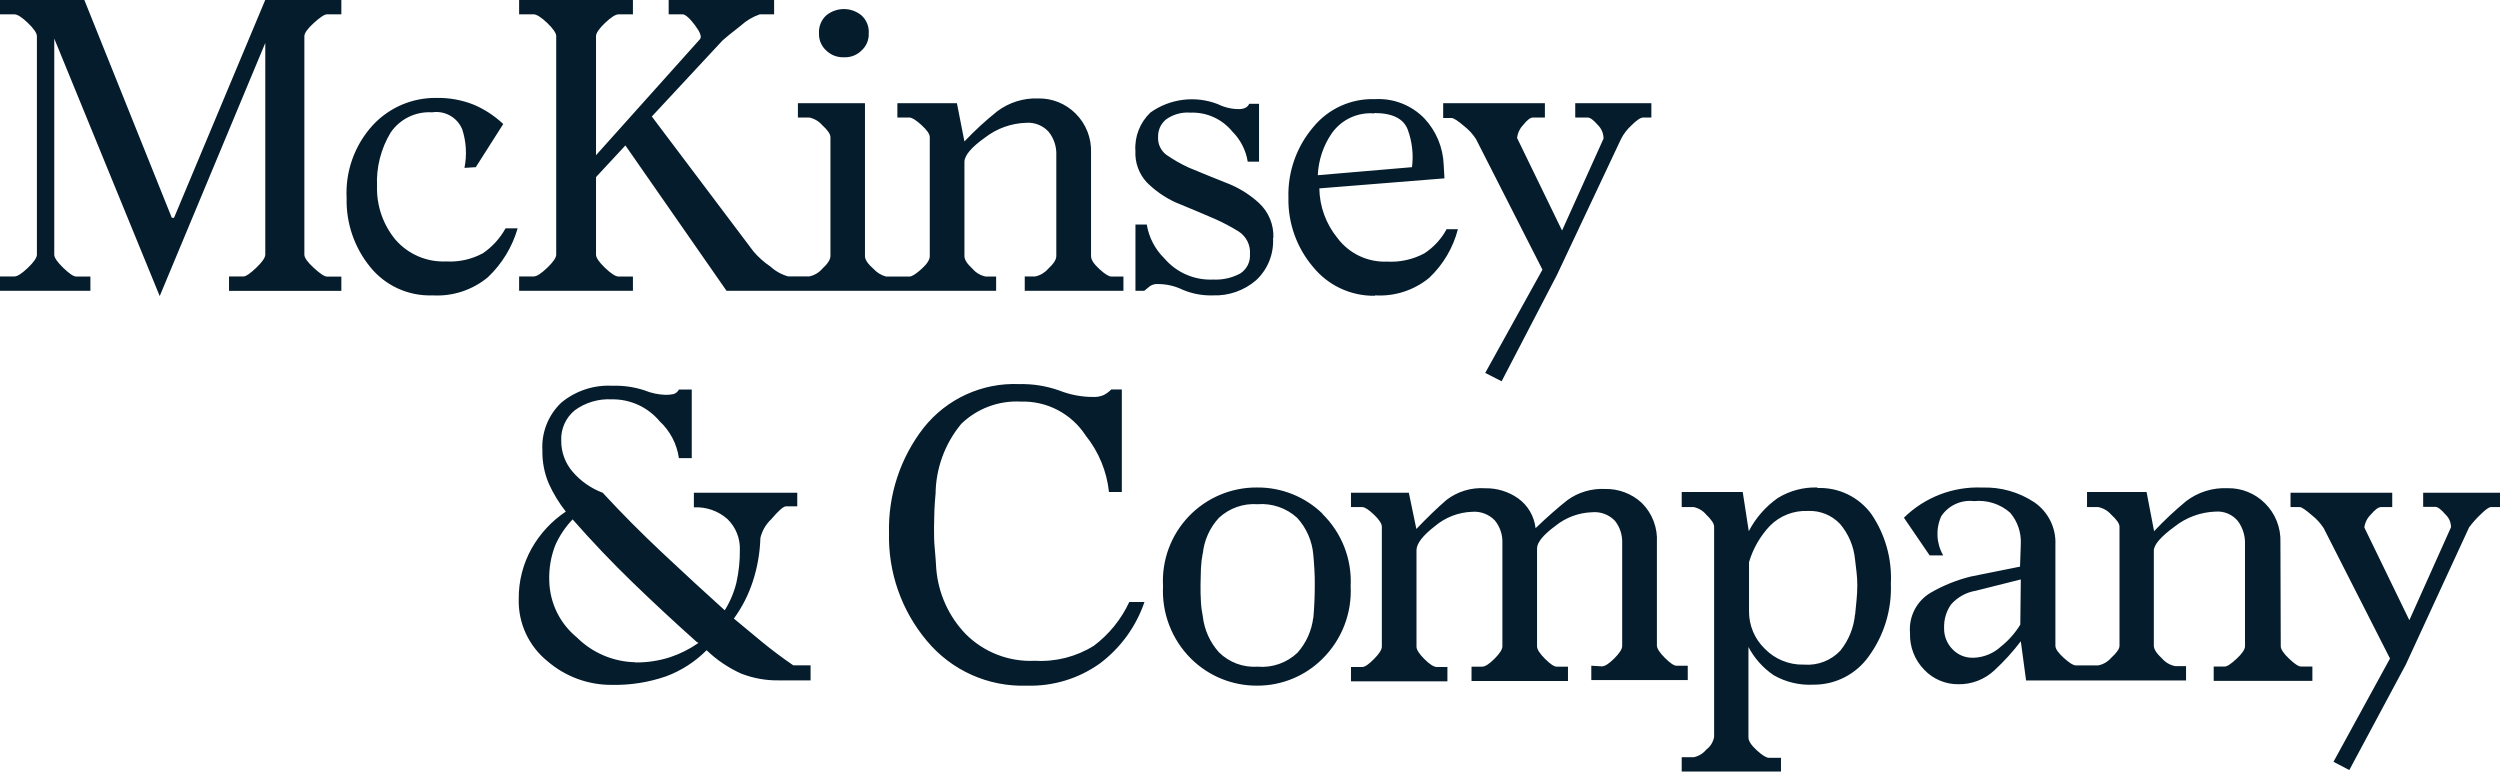
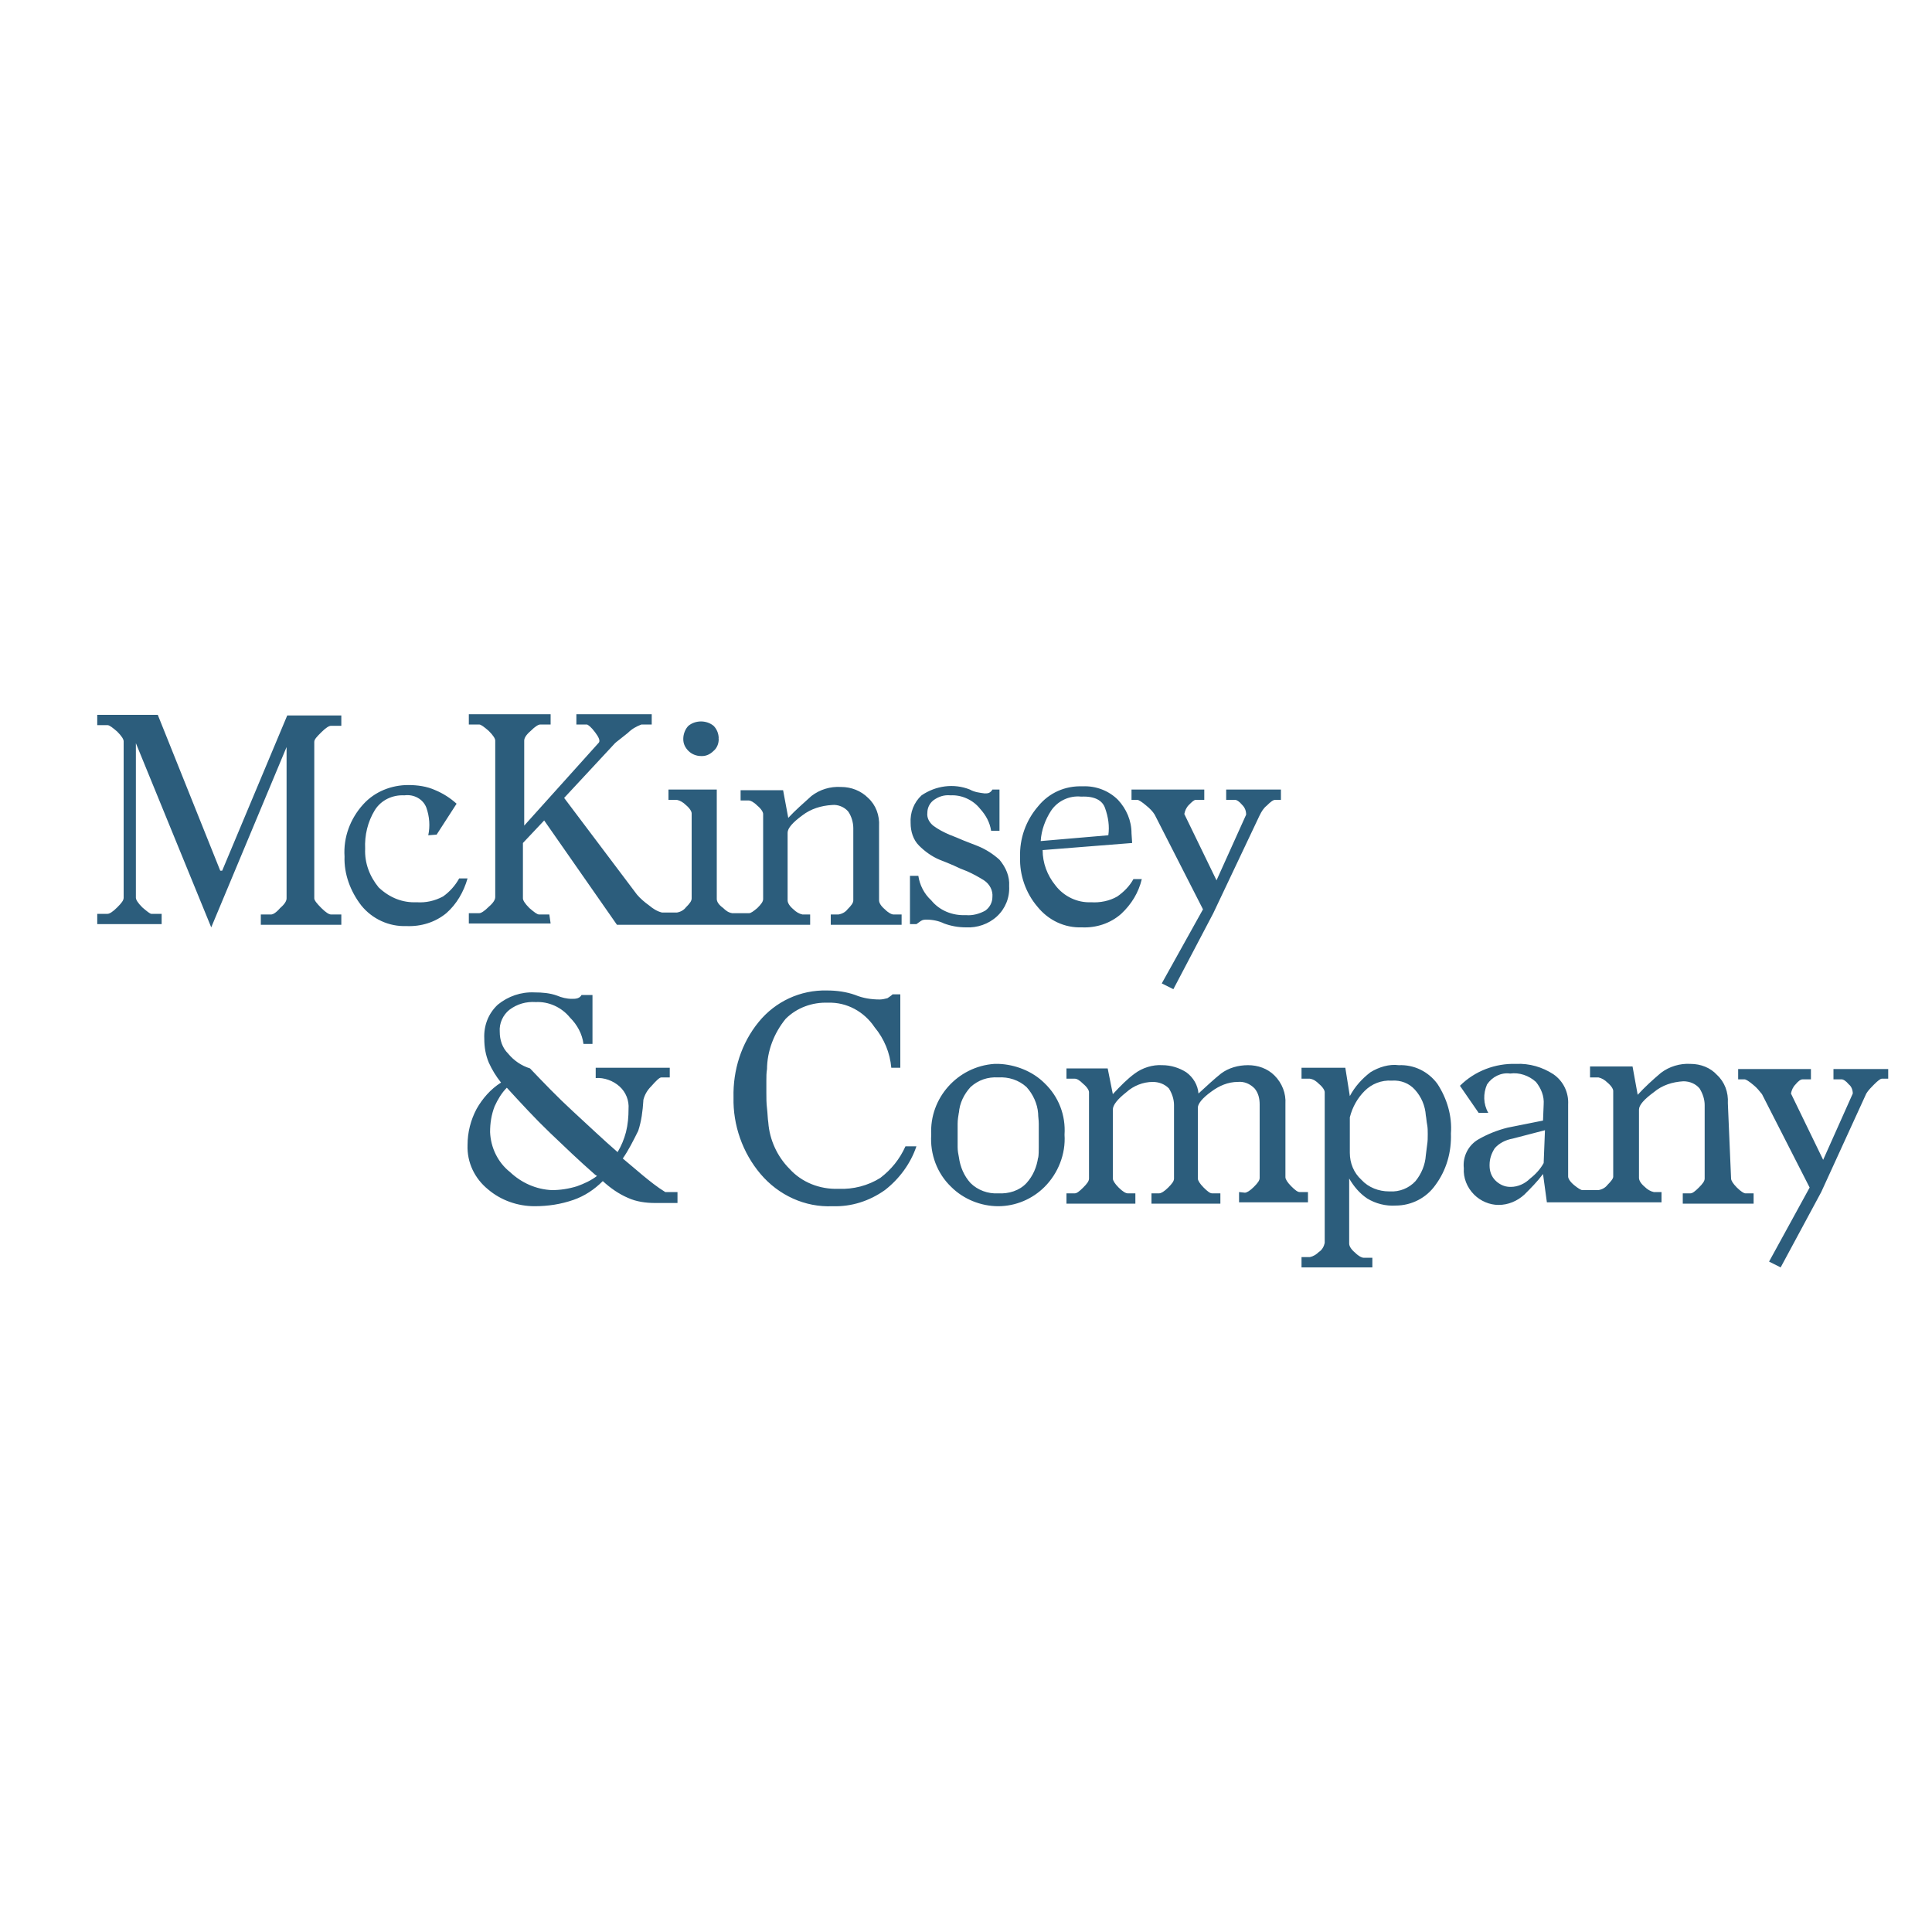
- <svg xmlns="http://www.w3.org/2000/svg" viewBox="0 0 38.883 12">
-   <defs>
-     <style>
-       .a {
-         fill: #051c2c;
-       }
-     </style>
-   </defs>
-   <path class="a" d="M4.125,0H5.309V.223H5.086c-.039,0-.107.045-.205.134s-.147.159-.147.205v3.4c0,.047.049.115.147.205s.166.135.205.135h.223v.222H3.562V4.3h.223c.039,0,.106-.045.2-.135s.141-.158.141-.205V.668L2.484,4.605.844.6V3.961c0,.047.047.115.14.205s.161.135.2.135h.222v.222H0V4.3H.223c.047,0,.117-.045.211-.135s.14-.158.14-.205V.562C.574.516.527.447.434.357S.27.223.223.223H0V0H1.312l1.36,3.387h.035ZM6.938,4.066a1.068,1.068,0,0,0,.574-.128,1.128,1.128,0,0,0,.351-.387h.188a1.691,1.691,0,0,1-.463.761,1.234,1.234,0,0,1-.861.282,1.191,1.191,0,0,1-.973-.446,1.632,1.632,0,0,1-.363-1.066A1.56,1.56,0,0,1,5.8,1.945a1.323,1.323,0,0,1,.984-.422,1.485,1.485,0,0,1,.586.106,1.543,1.543,0,0,1,.457.3L7.4,2.6l-.176.011a1.188,1.188,0,0,0-.035-.6.436.436,0,0,0-.469-.264.724.724,0,0,0-.645.316,1.484,1.484,0,0,0-.211.833,1.249,1.249,0,0,0,.287.832A.984.984,0,0,0,6.938,4.066Zm2.906.457H8.074V4.3H8.3c.047,0,.117-.045.211-.135s.14-.158.14-.205V.562c0-.046-.046-.115-.14-.205S8.344.223,8.3.223H8.074V0h1.77V.223H9.621c-.047,0-.117.045-.211.134s-.14.159-.14.205V2.414L10.887.609c.031-.039,0-.113-.082-.222s-.149-.164-.188-.164H10.4V0h1.64V.223h-.223A.844.844,0,0,0,11.52.4c-.157.121-.25.2-.282.229l-1.1,1.183,1.582,2.1a1.312,1.312,0,0,0,.263.234.671.671,0,0,0,.276.153h.328a.363.363,0,0,0,.2-.117c.086-.079.129-.145.129-.2V2.133c0-.047-.043-.11-.129-.188a.363.363,0,0,0-.2-.117H12.41V1.605h1.043V3.984c0,.055.045.121.135.2a.4.4,0,0,0,.193.117h.364c.039,0,.1-.039.187-.117s.129-.145.129-.2V2.133c0-.047-.043-.11-.129-.188s-.148-.117-.187-.117h-.188V1.605h.926L15,2.2a5.017,5.017,0,0,1,.51-.469,1,1,0,0,1,.638-.2.8.8,0,0,1,.581.235.813.813,0,0,1,.24.609V3.984c0,.055.043.121.129.2s.148.117.187.117h.188v.222H15.938V4.3H16.1a.366.366,0,0,0,.2-.117c.086-.079.129-.145.129-.2V2.414a.545.545,0,0,0-.118-.363.43.43,0,0,0-.351-.141,1.1,1.1,0,0,0-.639.229Q15,2.367,15,2.52V3.984c0,.055.043.121.129.2a.363.363,0,0,0,.2.117h.164v.222H11.3L9.727,2.262l-.457.492V3.961c0,.047.046.115.14.205s.164.135.211.135h.223Zm1.57,5.1L11.4,9.609c.149.125.3.25.452.375s.314.246.486.364h.269v.234h-.492a1.542,1.542,0,0,1-.586-.105,1.888,1.888,0,0,1-.539-.364,1.746,1.746,0,0,1-.627.405,2.425,2.425,0,0,1-.849.134,1.518,1.518,0,0,1-1-.369,1.2,1.2,0,0,1-.446-.967v0a1.574,1.574,0,0,1,.2-.785A1.691,1.691,0,0,1,8.8,7.957a2.11,2.11,0,0,1-.264-.434,1.255,1.255,0,0,1-.1-.515.949.949,0,0,1,.292-.744A1.148,1.148,0,0,1,9.527,6a1.432,1.432,0,0,1,.493.07.953.953,0,0,0,.328.071.553.553,0,0,0,.129-.012.142.142,0,0,0,.082-.07h.2V7.125h-.2a.967.967,0,0,0-.3-.574.95.95,0,0,0-.744-.34.893.893,0,0,0-.575.17.576.576,0,0,0-.211.474.732.732,0,0,0,.176.481,1.15,1.15,0,0,0,.469.328q.433.47.937.943t.961.885a1.476,1.476,0,0,0,.182-.433,2.209,2.209,0,0,0,.053-.5.637.637,0,0,0-.194-.487.728.728,0,0,0-.521-.181V7.664H12.4v.211h-.175c-.039,0-.116.066-.229.2a.587.587,0,0,0-.17.293v.012a2.4,2.4,0,0,1-.117.662A2.068,2.068,0,0,1,11.414,9.621Zm-1.535.68a1.7,1.7,0,0,0,.545-.082A1.728,1.728,0,0,0,10.863,10l-.035-.023q-.5-.446-.984-.914t-.938-.985a1.424,1.424,0,0,0-.269.4,1.392,1.392,0,0,0-.094.562,1.169,1.169,0,0,0,.428.873A1.327,1.327,0,0,0,9.879,10.3ZM13.125.891h-.012A.371.371,0,0,1,12.85.785a.339.339,0,0,1-.112-.258V.516A.349.349,0,0,1,12.85.24a.431.431,0,0,1,.55,0,.349.349,0,0,1,.112.276H13.5c.008,0,.012,0,.012.011A.339.339,0,0,1,13.4.785a.358.358,0,0,1-.252.106h-.023ZM16.1,10.277a1.555,1.555,0,0,0,.914-.234,1.8,1.8,0,0,0,.55-.68H17.8a2,2,0,0,1-.692.955,1.856,1.856,0,0,1-1.136.346,1.933,1.933,0,0,1-1.559-.7,2.511,2.511,0,0,1-.586-1.67,2.561,2.561,0,0,1,.539-1.641,1.8,1.8,0,0,1,1.488-.679,1.738,1.738,0,0,1,.622.1,1.433,1.433,0,0,0,.527.1.366.366,0,0,0,.164-.03.443.443,0,0,0,.117-.087h.164V7.652h-.2a1.68,1.68,0,0,0-.363-.879,1.158,1.158,0,0,0-1.008-.527,1.238,1.238,0,0,0-.926.346,1.733,1.733,0,0,0-.4,1.107V7.676q-.012.129-.018.258c0,.086-.006.175-.006.269,0,.109,0,.221.012.334s.016.217.023.311a1.657,1.657,0,0,0,.457,1.013A1.421,1.421,0,0,0,16.1,10.277Zm3.7-6.574a.831.831,0,0,1-.264.656.973.973,0,0,1-.674.235,1.115,1.115,0,0,1-.469-.088.871.871,0,0,0-.375-.088.209.209,0,0,0-.128.029l-.094.076H17.66V3.492h.176a.949.949,0,0,0,.275.528.938.938,0,0,0,.756.328.807.807,0,0,0,.422-.094.33.33,0,0,0,.152-.3.386.386,0,0,0-.181-.357,3.1,3.1,0,0,0-.369-.194c-.11-.046-.209-.089-.3-.128s-.194-.082-.311-.129a1.54,1.54,0,0,1-.445-.311.67.67,0,0,1-.176-.486.758.758,0,0,1,.235-.6,1.113,1.113,0,0,1,1.048-.129.736.736,0,0,0,.323.077.243.243,0,0,0,.1-.018.128.128,0,0,0,.065-.065h.152v.9h-.176a.852.852,0,0,0-.24-.469.8.8,0,0,0-.65-.293.572.572,0,0,0-.381.106.338.338,0,0,0-.123.269.324.324,0,0,0,.129.281,2.269,2.269,0,0,0,.351.2c.11.046.213.089.311.128l.322.129a1.583,1.583,0,0,1,.457.293A.7.7,0,0,1,19.805,3.7Zm.767,4.289a1.466,1.466,0,0,1,.44,1.125,1.482,1.482,0,0,1-.44,1.131,1.432,1.432,0,0,1-1.013.416,1.447,1.447,0,0,1-1.026-.416,1.482,1.482,0,0,1-.439-1.131,1.453,1.453,0,0,1,1.465-1.535A1.443,1.443,0,0,1,20.572,7.992ZM20.426,9.6v.023c.008-.086.013-.172.017-.258s.006-.172.006-.258,0-.169-.006-.251-.009-.159-.017-.229a.971.971,0,0,0-.252-.574.82.82,0,0,0-.615-.211.8.8,0,0,0-.6.211.958.958,0,0,0-.252.562V8.6a1.726,1.726,0,0,0-.029.246c0,.086-.006.172-.006.257s0,.17.006.252a1.431,1.431,0,0,0,.029.229,1.006,1.006,0,0,0,.252.562.779.779,0,0,0,.6.223.8.8,0,0,0,.621-.217A1,1,0,0,0,20.426,9.6Zm.961-5a1.213,1.213,0,0,1-.967-.451,1.611,1.611,0,0,1-.381-1.073,1.619,1.619,0,0,1,.387-1.1,1.187,1.187,0,0,1,.961-.434.991.991,0,0,1,.767.3,1.116,1.116,0,0,1,.3.721l.012.211L20.52,2.93A1.247,1.247,0,0,0,20.8,3.7a.918.918,0,0,0,.773.369,1.1,1.1,0,0,0,.58-.128,1.036,1.036,0,0,0,.346-.376h.176a1.584,1.584,0,0,1-.446.756A1.209,1.209,0,0,1,21.387,4.594Zm-.012-2.836a.734.734,0,0,0-.662.31,1.243,1.243,0,0,0-.217.651L21.961,2.6a1.237,1.237,0,0,0-.065-.581Q21.8,1.759,21.375,1.758Zm3.539,8.6c.047,0,.111-.041.193-.123s.123-.146.123-.193v-1.6a.526.526,0,0,0-.111-.346.436.436,0,0,0-.357-.135.959.959,0,0,0-.569.211q-.287.212-.287.352v1.523c0,.047.041.111.123.193s.143.123.182.123h.176v.223h-1.5v-.223h.164c.047,0,.111-.041.193-.123s.123-.146.123-.193v-1.6a.527.527,0,0,0-.117-.358.44.44,0,0,0-.352-.135.947.947,0,0,0-.58.223q-.287.222-.287.375v1.5c0,.047.041.111.123.193s.147.123.194.123h.164v.223h-1.5v-.223h.176c.039,0,.1-.041.181-.123s.123-.146.123-.193V8.191c0-.046-.041-.109-.123-.187s-.142-.117-.181-.117h-.176V7.664h.9l.117.563q.258-.27.469-.452a.89.89,0,0,1,.6-.181.862.862,0,0,1,.515.158.661.661,0,0,1,.27.463c.179-.172.344-.317.492-.434a.919.919,0,0,1,.586-.176.815.815,0,0,1,.574.217.8.8,0,0,1,.235.616v1.6c0,.047.041.111.123.193s.142.123.181.123h.176v.223h-1.5v-.223Zm-1.957-8.2a.8.8,0,0,0-.182-.2c-.1-.086-.166-.129-.2-.129h-.129V1.605h1.582v.223h-.187c-.039,0-.09.039-.152.117a.345.345,0,0,0-.094.2l.7,1.441.645-1.43a.291.291,0,0,0-.088-.211q-.1-.117-.159-.117H24.5V1.605h1.184v.223h-.129c-.039,0-.1.041-.182.123a.738.738,0,0,0-.158.205l-1,2.121L23.355,5.93,23.1,5.8l.89-1.606Zm5.309,5.426a.992.992,0,0,1,.843.41,1.766,1.766,0,0,1,.3,1.078,1.8,1.8,0,0,1-.34,1.125,1.045,1.045,0,0,1-.867.446,1.124,1.124,0,0,1-.615-.147,1.211,1.211,0,0,1-.393-.439v1.406c0,.055.043.121.129.2s.149.117.188.117H27.7V12H26.156v-.223h.188a.341.341,0,0,0,.193-.117.315.315,0,0,0,.123-.2V8.191c0-.046-.041-.109-.123-.187a.341.341,0,0,0-.193-.117h-.188V7.652h.949l.094.61a1.445,1.445,0,0,1,.451-.516A1.107,1.107,0,0,1,28.266,7.582Zm.586,1.969v.011l.023-.234a2.292,2.292,0,0,0,.012-.234,1.7,1.7,0,0,0-.012-.205c-.008-.067-.016-.131-.023-.194a1,1,0,0,0-.235-.556.648.648,0,0,0-.5-.2.783.783,0,0,0-.586.228,1.4,1.4,0,0,0-.328.568v.762a.8.8,0,0,0,.246.586.815.815,0,0,0,.6.246h.012a.7.7,0,0,0,.562-.217A1.053,1.053,0,0,0,28.852,9.551Zm6.621.492c0,.047.043.111.129.193s.148.123.187.123h.176v.223H34.43v-.223H34.6c.04,0,.1-.041.188-.123s.129-.146.129-.193V8.461a.571.571,0,0,0-.111-.357.408.408,0,0,0-.346-.147,1.087,1.087,0,0,0-.639.234q-.323.236-.322.375v1.477c0,.055.043.121.129.2a.363.363,0,0,0,.2.117H34v.223H31.512l-.082-.609a3.492,3.492,0,0,1-.41.451.8.8,0,0,1-.563.217.722.722,0,0,1-.527-.223.775.775,0,0,1-.223-.574.659.659,0,0,1,.322-.627,2.379,2.379,0,0,1,.627-.252l.762-.153.012-.351a.7.7,0,0,0-.164-.486.733.733,0,0,0-.563-.182.537.537,0,0,0-.51.234.668.668,0,0,0,.03.61h-.211l-.4-.586a1.639,1.639,0,0,1,1.219-.469,1.378,1.378,0,0,1,.809.229.758.758,0,0,1,.328.662v1.57c0,.047.043.109.129.187s.148.118.187.118h.352a.36.36,0,0,0,.2-.118c.086-.078.129-.14.129-.187V8.191c0-.046-.043-.109-.129-.187a.363.363,0,0,0-.2-.117h-.176V7.652h.926l.117.61a5.452,5.452,0,0,1,.5-.469.991.991,0,0,1,.644-.2.8.8,0,0,1,.58.234.812.812,0,0,1,.241.61ZM31.43,9.012l-.7.176a.65.65,0,0,0-.387.216.6.6,0,0,0-.106.358v.011a.452.452,0,0,0,.129.323.421.421,0,0,0,.317.134H30.7a.661.661,0,0,0,.422-.175,1.317,1.317,0,0,0,.3-.34Zm7.453-1.348v.223h-.141c-.031,0-.088.041-.17.123a1.49,1.49,0,0,0-.17.193l-.984,2.133-.879,1.641-.246-.129.879-1.606L36.141,8.215a.822.822,0,0,0-.182-.2c-.1-.086-.162-.129-.193-.129h-.141V7.664h1.582v.223h-.176c-.039,0-.092.039-.158.117a.34.34,0,0,0-.1.2l.7,1.442L38.121,8.2a.27.27,0,0,0-.088-.2c-.066-.078-.119-.117-.158-.117h-.187V7.664Z" />
+ <svg xmlns="http://www.w3.org/2000/svg" version="1.1" id="Capa_1" x="0px" y="0px" viewBox="0 0 300 300" style="enable-background:new 0 0 300 300;" xml:space="preserve">
+   <style type="text/css">
+ 	.st0{fill:#2C5D7C;}
+ </style>
+   <path class="st0" d="M44.6,111.1H53v1.6h-1.6c-0.3,0-0.8,0.3-1.5,1s-1.1,1.1-1.1,1.5v24.3c0,0.3,0.4,0.8,1.1,1.5s1.2,1,1.5,1H53v1.6  H40.5v-1.6h1.6c0.3,0,0.8-0.3,1.4-1c0.7-0.6,1-1.1,1-1.5v-23.5L32.8,144l-11.7-28.6v24c0,0.3,0.3,0.8,1,1.5c0.7,0.6,1.2,1,1.4,1h1.6  v1.6H15.1v-1.6h1.6c0.3,0,0.8-0.3,1.5-1s1-1.1,1-1.5v-24.3c0-0.3-0.3-0.8-1-1.5c-0.7-0.6-1.2-1-1.5-1h-1.6v-1.6h9.4l9.7,24.2h0.3  L44.6,111.1z M64.7,140.1c1.4,0.1,2.8-0.2,4.1-0.9c1-0.7,1.9-1.7,2.5-2.8h1.3c-0.6,2.1-1.7,4-3.3,5.4c-1.7,1.4-3.9,2.1-6.2,2  c-2.7,0.1-5.3-1.1-7-3.2c-1.7-2.2-2.7-4.9-2.6-7.6c-0.2-3,0.9-5.9,2.9-8.1c1.8-2,4.4-3,7-3c1.4,0,2.9,0.2,4.2,0.8  c1.2,0.5,2.3,1.2,3.3,2.1l-3.1,4.8l-1.3,0.1c0.3-1.4,0.2-2.9-0.3-4.3c-0.5-1.3-1.9-2.1-3.4-1.9c-1.8-0.1-3.6,0.7-4.6,2.3  c-1.1,1.8-1.6,3.9-1.5,6c-0.1,2.2,0.7,4.3,2.1,6C60.5,139.4,62.5,140.2,64.7,140.1z M85.5,143.4H72.8v-1.6h1.6c0.3,0,0.8-0.3,1.5-1  c0.7-0.6,1-1.1,1-1.5v-24.3c0-0.3-0.3-0.8-1-1.5c-0.7-0.6-1.2-1-1.5-1h-1.6v-1.6h12.7v1.6h-1.6c-0.3,0-0.8,0.3-1.5,1  c-0.7,0.6-1,1.1-1,1.5v13.2l11.6-12.9c0.2-0.3,0-0.8-0.6-1.6s-1.1-1.2-1.3-1.2h-1.6v-1.6h11.7v1.6h-1.6c-0.8,0.3-1.5,0.7-2.1,1.3  c-1.1,0.9-1.8,1.4-2,1.6l-7.9,8.5l11.3,15c0.5,0.6,1.2,1.2,1.9,1.7c0.6,0.5,1.2,0.9,2,1.1h2.3c0.6-0.1,1.1-0.4,1.4-0.8  c0.6-0.6,0.9-1,0.9-1.4v-13.2c0-0.3-0.3-0.8-0.9-1.3c-0.4-0.4-0.9-0.7-1.4-0.8h-1.3v-1.6h7.5v17c0,0.4,0.3,0.9,1,1.4  c0.4,0.4,0.8,0.7,1.4,0.8h2.6c0.3,0,0.7-0.3,1.3-0.8c0.6-0.6,0.9-1,0.9-1.4v-13.2c0-0.3-0.3-0.8-0.9-1.3c-0.6-0.6-1.1-0.8-1.3-0.8  h-1.3v-1.6h6.6l0.8,4.3c1.1-1.2,2.4-2.3,3.6-3.4c1.3-1,2.9-1.5,4.6-1.4c1.6,0,3.1,0.6,4.2,1.7c1.2,1.1,1.8,2.7,1.7,4.4v11.5  c0,0.4,0.3,0.9,0.9,1.4c0.6,0.6,1.1,0.8,1.3,0.8h1.3v1.6h-11v-1.6h1.2c0.6-0.1,1.1-0.4,1.4-0.8c0.6-0.6,0.9-1,0.9-1.4v-11.2  c0-0.9-0.3-1.9-0.8-2.6c-0.6-0.7-1.6-1.1-2.5-1c-1.7,0.1-3.3,0.6-4.6,1.6c-1.5,1.1-2.3,2-2.3,2.7v10.5c0,0.4,0.3,0.9,0.9,1.4  c0.4,0.4,0.9,0.7,1.4,0.8h1.2v1.6h-30l-11.3-16.2l-3.3,3.5v8.6c0,0.3,0.3,0.8,1,1.5c0.7,0.6,1.2,1,1.5,1h1.6L85.5,143.4z   M96.7,179.9l-0.1-0.1c1.1,0.9,2.1,1.8,3.2,2.7s2.2,1.8,3.5,2.6h1.9v1.7h-3.5c-1.4,0-2.9-0.2-4.2-0.8c-1.4-0.6-2.7-1.5-3.9-2.6  c-1.3,1.3-2.8,2.3-4.5,2.9c-2,0.7-4,1-6.1,1c-2.6,0-5.2-0.9-7.2-2.6c-2.1-1.7-3.3-4.2-3.2-6.9l0,0c0-2,0.5-3.9,1.4-5.6  c0.9-1.6,2.2-3.1,3.8-4.1c-0.8-1-1.4-2-1.9-3.1c-0.5-1.2-0.7-2.4-0.7-3.7c-0.1-2,0.6-3.9,2.1-5.3c1.6-1.3,3.6-2,5.7-1.9  c1.2,0,2.4,0.1,3.5,0.5c0.7,0.3,1.5,0.5,2.3,0.5c0.3,0,0.6,0,0.9-0.1c0.3-0.1,0.5-0.3,0.6-0.5H92v7.6h-1.4c-0.2-1.6-1-3-2.1-4.1  c-1.3-1.6-3.3-2.5-5.3-2.4c-1.5-0.1-2.9,0.3-4.1,1.2c-1,0.8-1.6,2.1-1.5,3.4c0,1.3,0.4,2.5,1.3,3.4c0.9,1.1,2.1,1.9,3.4,2.3  c2.1,2.2,4.3,4.5,6.7,6.7s4.7,4.4,6.9,6.3c0.6-1,1-2,1.3-3.1c0.3-1.2,0.4-2.4,0.4-3.6c0.1-1.3-0.4-2.6-1.4-3.5  c-1-0.9-2.4-1.4-3.7-1.3v-1.6h11.5v1.5h-1.3c-0.3,0-0.8,0.5-1.6,1.4c-0.6,0.6-1,1.3-1.2,2.1v0.1c-0.1,1.6-0.3,3.2-0.8,4.7  C98.3,177.2,97.6,178.6,96.7,179.9L96.7,179.9z M85.7,184.8c1.3,0,2.6-0.2,3.9-0.6c1.1-0.4,2.2-0.9,3.1-1.6l-0.3-0.2  c-2.4-2.1-4.7-4.3-7-6.5c-2.3-2.2-4.5-4.6-6.7-7c-0.8,0.8-1.4,1.8-1.9,2.9c-0.5,1.3-0.7,2.6-0.7,4c0.1,2.4,1.2,4.7,3.1,6.2  C81,183.7,83.3,184.7,85.7,184.8L85.7,184.8z M108.9,117.4L108.9,117.4c-0.8,0-1.5-0.3-2-0.8c-0.5-0.5-0.8-1.1-0.8-1.8v-0.1  c0-0.7,0.3-1.5,0.8-2c1.1-0.9,2.8-0.9,3.9,0c0.5,0.5,0.8,1.2,0.8,2h-0.1c0.1,0,0.1,0,0.1,0.1c0,0.7-0.3,1.4-0.8,1.8  c-0.5,0.5-1.1,0.8-1.8,0.8C109.1,117.4,108.9,117.4,108.9,117.4z M130.2,184.6c2.3,0.1,4.6-0.5,6.5-1.7c1.7-1.3,3-2.9,3.9-4.9h1.7  c-0.9,2.7-2.7,5.1-4.9,6.8c-2.4,1.7-5.2,2.6-8.1,2.5c-4.3,0.2-8.4-1.7-11.2-5c-2.8-3.3-4.3-7.6-4.2-11.9c-0.1-4.2,1.2-8.4,3.9-11.7  c2.6-3.2,6.5-5,10.6-4.9c1.5,0,3,0.2,4.4,0.7c1.2,0.5,2.5,0.7,3.8,0.7c0.4,0,0.8-0.1,1.2-0.2c0.3-0.2,0.6-0.4,0.8-0.6h1.2v11.4h-1.4  c-0.2-2.3-1.1-4.5-2.6-6.3c-1.6-2.4-4.3-3.9-7.2-3.8c-2.5-0.1-4.9,0.8-6.6,2.5c-1.8,2.2-2.9,5-2.9,7.9V166c-0.1,0.6-0.1,1.2-0.1,1.8  c0,0.6,0,1.3,0,1.9c0,0.8,0,1.6,0.1,2.4s0.1,1.6,0.2,2.2c0.2,2.7,1.4,5.3,3.3,7.2C124.5,183.6,127.3,184.7,130.2,184.6z   M156.7,137.6c0.1,1.8-0.6,3.5-1.9,4.7c-1.3,1.2-3.1,1.8-4.8,1.7c-1.2,0-2.3-0.2-3.4-0.6c-0.8-0.4-1.8-0.6-2.7-0.6  c-0.3,0-0.6,0-0.9,0.2l-0.7,0.5h-1V136h1.3c0.2,1.4,0.9,2.8,2,3.8c1.3,1.6,3.3,2.4,5.4,2.3c1,0.1,2.1-0.2,3-0.7  c0.7-0.5,1.1-1.3,1.1-2.1c0.1-1-0.4-2-1.3-2.6c-0.8-0.5-1.7-1-2.6-1.4c-0.8-0.3-1.5-0.6-2.1-0.9c-0.7-0.3-1.4-0.6-2.2-0.9  c-1.2-0.5-2.3-1.3-3.2-2.2c-0.9-0.9-1.3-2.2-1.3-3.5c-0.1-1.6,0.5-3.2,1.7-4.3c2.2-1.5,5-1.9,7.5-0.9c0.7,0.4,1.5,0.5,2.3,0.6  c0.2,0,0.5,0,0.7-0.1c0.2-0.1,0.4-0.3,0.5-0.5h1.1v6.4h-1.3c-0.2-1.3-0.8-2.4-1.7-3.4c-1.1-1.4-2.9-2.2-4.6-2.1  c-1-0.1-1.9,0.2-2.7,0.8c-0.6,0.5-0.9,1.2-0.9,1.9c-0.1,0.8,0.3,1.5,0.9,2c0.8,0.6,1.6,1,2.5,1.4c0.8,0.3,1.5,0.6,2.2,0.9l2.3,0.9  c1.2,0.5,2.3,1.2,3.3,2.1C156.2,134.7,156.8,136.1,156.7,137.6L156.7,137.6z M162.2,168.2c2.2,2.1,3.3,5,3.1,8c0.2,3-1,6-3.1,8.1  c-1.9,1.9-4.5,3-7.2,3c-2.7,0-5.4-1.1-7.3-3c-2.2-2.1-3.3-5.1-3.1-8.1c-0.3-5.7,4.1-10.6,9.8-11c0.2,0,0.5,0,0.7,0  C157.6,165.3,160.3,166.3,162.2,168.2L162.2,168.2z M161.2,179.7v0.2c0.1-0.6,0.1-1.2,0.1-1.8s0-1.2,0-1.8s0-1.2,0-1.8  c0-0.6-0.1-1.1-0.1-1.6c-0.1-1.5-0.8-3-1.8-4.1c-1.2-1.1-2.8-1.6-4.4-1.5c-1.6-0.1-3.1,0.4-4.3,1.5c-1,1.1-1.7,2.5-1.8,4v-0.1  c-0.1,0.6-0.2,1.2-0.2,1.8c0,0.6,0,1.2,0,1.8s0,1.2,0,1.8c0,0.6,0.1,1.1,0.2,1.6c0.2,1.5,0.8,2.9,1.8,4c1.1,1.1,2.7,1.7,4.3,1.6  c1.6,0.1,3.3-0.4,4.4-1.6C160.4,182.6,161,181.2,161.2,179.7z M168,144c-2.7,0.1-5.2-1.1-6.9-3.2c-1.8-2.1-2.8-4.9-2.7-7.7  c-0.1-2.9,0.9-5.7,2.8-7.9c1.7-2.1,4.2-3.2,6.9-3.1c2.1-0.1,4.1,0.7,5.5,2.1c1.3,1.4,2.1,3.2,2.1,5.2l0.1,1.5l-13.9,1.1  c0,2,0.7,3.9,2,5.5c1.3,1.7,3.4,2.7,5.5,2.6c1.4,0.1,2.9-0.2,4.1-0.9c1-0.7,1.9-1.6,2.5-2.7h1.3c-0.5,2.1-1.6,3.9-3.2,5.4  C172.4,143.4,170.2,144.1,168,144L168,144z M167.9,123.7c-1.9-0.2-3.7,0.7-4.7,2.2c-0.9,1.4-1.5,3-1.6,4.7l10.5-0.9  c0.2-1.4,0-2.8-0.5-4.2C171.2,124.3,170,123.6,167.9,123.7L167.9,123.7z M193.3,185.2c0.3,0,0.8-0.3,1.4-0.9s0.9-1,0.9-1.4v-11.4  c0-0.9-0.2-1.8-0.8-2.5c-0.7-0.7-1.6-1.1-2.6-1c-1.5,0-2.9,0.6-4.1,1.5c-1.4,1-2.1,1.9-2.1,2.5V183c0,0.3,0.3,0.8,0.9,1.4  c0.6,0.6,1,0.9,1.3,0.9h1.3v1.6h-10.7v-1.6h1.2c0.3,0,0.8-0.3,1.4-0.9c0.6-0.6,0.9-1,0.9-1.4v-11.4c0-0.9-0.3-1.8-0.8-2.6  c-0.7-0.7-1.6-1-2.5-1c-1.5,0-3,0.6-4.1,1.6c-1.4,1.1-2.1,2-2.1,2.7V183c0,0.3,0.3,0.8,0.9,1.4c0.6,0.6,1.1,0.9,1.4,0.9h1.2v1.6  h-10.7v-1.6h1.3c0.3,0,0.7-0.3,1.3-0.9c0.6-0.6,0.9-1,0.9-1.4v-13.4c0-0.3-0.3-0.8-0.9-1.3c-0.6-0.6-1-0.8-1.3-0.8h-1.3v-1.6h6.4  l0.8,4c1.2-1.3,2.3-2.4,3.4-3.2c1.2-0.9,2.8-1.4,4.3-1.3c1.3,0,2.6,0.4,3.7,1.1c1.1,0.8,1.8,2,1.9,3.3c1.3-1.2,2.5-2.3,3.5-3.1  c1.2-0.9,2.7-1.3,4.2-1.3c1.5,0,3,0.5,4.1,1.6c1.2,1.2,1.8,2.8,1.7,4.4v11.4c0,0.3,0.3,0.8,0.9,1.4c0.6,0.6,1,0.9,1.3,0.9h1.3v1.6  h-10.7v-1.6L193.3,185.2z M179.3,126.5c-0.3-0.5-0.8-1-1.3-1.4c-0.7-0.6-1.2-0.9-1.4-0.9h-0.9v-1.6h11.3v1.6h-1.3  c-0.3,0-0.6,0.3-1.1,0.8c-0.4,0.4-0.6,0.9-0.7,1.4l5,10.3l4.6-10.2c0-0.6-0.2-1.1-0.6-1.5c-0.5-0.6-0.9-0.8-1.1-0.8h-1.4v-1.6h8.5  v1.6h-0.9c-0.3,0-0.7,0.3-1.3,0.9c-0.5,0.4-0.8,0.9-1.1,1.5l-7.2,15.2l-6.2,11.8l-1.8-0.9l6.4-11.5L179.3,126.5z M217.2,165.4  c2.4-0.1,4.6,1,6,2.9c1.5,2.3,2.3,5,2.1,7.7c0.1,2.9-0.7,5.7-2.4,8c-1.4,2-3.7,3.2-6.2,3.2c-1.5,0.1-3.1-0.3-4.4-1.1  c-1.2-0.8-2.1-1.9-2.8-3.1v10.1c0,0.4,0.3,0.9,0.9,1.4c0.6,0.6,1.1,0.8,1.3,0.8h1.4v1.5h-11v-1.6h1.3c0.5-0.1,1-0.4,1.4-0.8  c0.5-0.3,0.8-0.9,0.9-1.4v-23.4c0-0.3-0.3-0.8-0.9-1.3c-0.4-0.4-0.8-0.7-1.4-0.8h-1.3v-1.7h6.8l0.7,4.4c0.8-1.5,1.9-2.7,3.2-3.7  C214.1,165.7,215.7,165.2,217.2,165.4L217.2,165.4z M221.4,179.4L221.4,179.4l0.2-1.6c0.1-0.6,0.1-1.1,0.1-1.7c0-0.5,0-1-0.1-1.5  c-0.1-0.5-0.1-0.9-0.2-1.4c-0.1-1.5-0.7-2.9-1.7-4c-0.9-1-2.2-1.5-3.6-1.4c-1.6-0.1-3.1,0.5-4.2,1.6c-1.1,1.1-1.9,2.5-2.3,4.1v5.5  c0,1.6,0.6,3.1,1.8,4.2c1.1,1.2,2.7,1.8,4.3,1.8h0.1c1.5,0.1,3-0.5,4-1.6C220.7,182.3,221.3,180.9,221.4,179.4L221.4,179.4z   M268.8,183c0,0.3,0.3,0.8,0.9,1.4c0.6,0.6,1.1,0.9,1.3,0.9h1.3v1.6h-11v-1.6h1.2c0.3,0,0.7-0.3,1.3-0.9c0.6-0.6,0.9-1,0.9-1.4  v-11.4c0-0.9-0.3-1.8-0.8-2.6c-0.6-0.7-1.5-1.1-2.5-1.1c-1.7,0.1-3.3,0.6-4.6,1.7c-1.5,1.1-2.3,2-2.3,2.7v10.6  c0,0.4,0.3,0.9,0.9,1.4c0.4,0.4,0.9,0.7,1.4,0.8h1.2v1.6h-17.8l-0.6-4.4c-0.9,1.2-1.9,2.2-2.9,3.2c-1.1,1-2.5,1.6-4,1.6  c-1.4,0-2.8-0.6-3.8-1.6c-1.1-1.1-1.7-2.6-1.6-4.1c-0.2-1.8,0.7-3.6,2.3-4.5c1.4-0.8,2.9-1.4,4.5-1.8l5.5-1.1l0.1-2.5  c0.1-1.3-0.4-2.5-1.2-3.5c-1.1-1-2.6-1.5-4-1.3c-1.4-0.2-2.8,0.5-3.6,1.7c-0.6,1.4-0.6,3,0.2,4.4h-1.5l-2.9-4.2  c2.3-2.3,5.5-3.5,8.7-3.4c2.1-0.1,4.1,0.5,5.8,1.6c1.6,1.1,2.4,2.9,2.3,4.7v11.2c0,0.3,0.3,0.8,0.9,1.3s1.1,0.8,1.3,0.8h2.5  c0.6-0.1,1.1-0.4,1.4-0.8c0.6-0.6,0.9-1,0.9-1.3v-13.3c0-0.3-0.3-0.8-0.9-1.3c-0.4-0.4-0.9-0.7-1.4-0.8h-1.3v-1.7h6.6l0.8,4.4  c1.1-1.2,2.3-2.3,3.6-3.4c1.3-1,3-1.5,4.6-1.4c1.6,0,3.1,0.6,4.1,1.7c1.2,1.1,1.8,2.7,1.7,4.4L268.8,183z M239.9,175.5l-5,1.3  c-1.1,0.2-2.1,0.7-2.8,1.5c-0.5,0.8-0.8,1.6-0.8,2.6v0.1c0,0.9,0.3,1.7,0.9,2.3c0.6,0.6,1.4,1,2.3,1h0.1c1.1,0,2.2-0.5,3-1.3  c0.9-0.7,1.6-1.5,2.1-2.4L239.9,175.5z M293.2,165.9v1.6h-1c-0.2,0-0.6,0.3-1.2,0.9c-0.4,0.4-0.9,0.9-1.2,1.4l-7,15.3l-6.3,11.7  l-1.8-0.9l6.3-11.5l-7.4-14.5c-0.4-0.5-0.8-1-1.3-1.4c-0.7-0.6-1.2-0.9-1.4-0.9h-1v-1.6h11.3v1.6h-1.3c-0.3,0-0.7,0.3-1.1,0.8  c-0.4,0.4-0.6,0.9-0.7,1.4l5,10.3l4.6-10.3c0-0.5-0.2-1.1-0.6-1.4c-0.5-0.6-0.9-0.8-1.1-0.8h-1.3v-1.6H293.2z" />
</svg>
